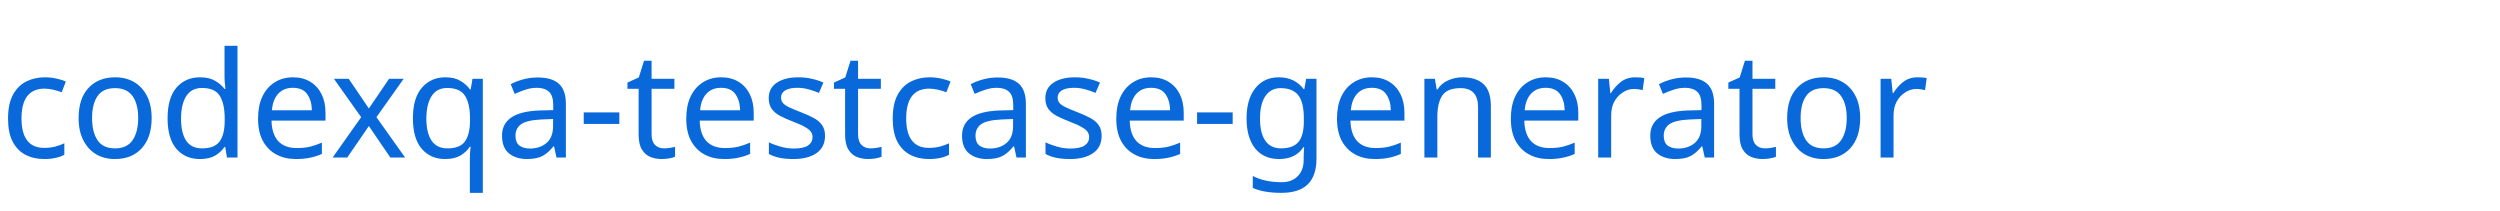
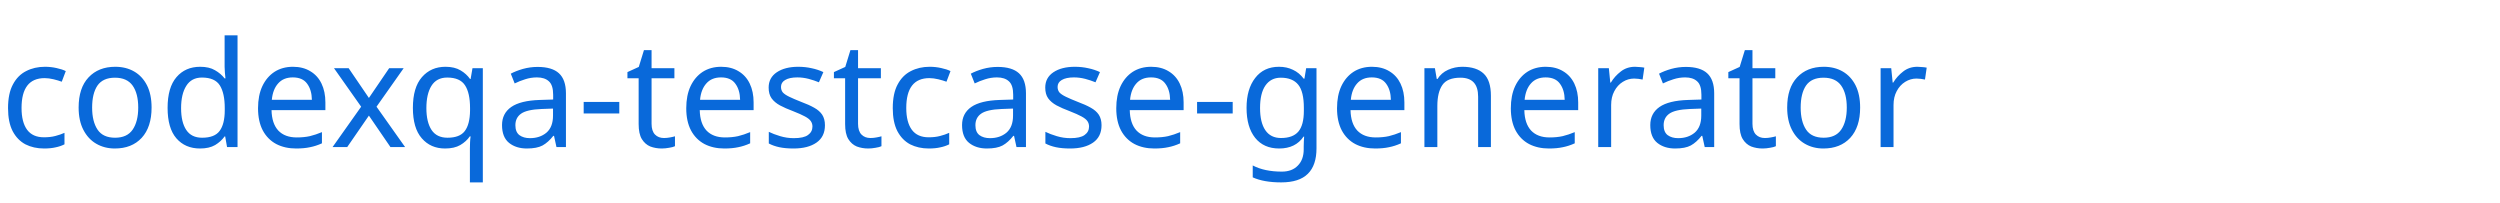
- <svg xmlns="http://www.w3.org/2000/svg" width="238" height="20">
-   <text x="0" y="15" font-family="-apple-system,BlinkMacSystemFont,Segoe UI,Noto Sans,Helvetica,Arial,sans-serif" font-size="14" fill="#0969da">codexqa-testcase-generator</text>
+ <svg xmlns="http://www.w3.org/2000/svg" width="272" height="22">
+   <text x="0" y="16" font-family="-apple-system,BlinkMacSystemFont,Segoe UI,Noto Sans,Helvetica,Arial,sans-serif" font-size="16" fill="#0969da">codexqa-testcase-generator</text>
</svg>
